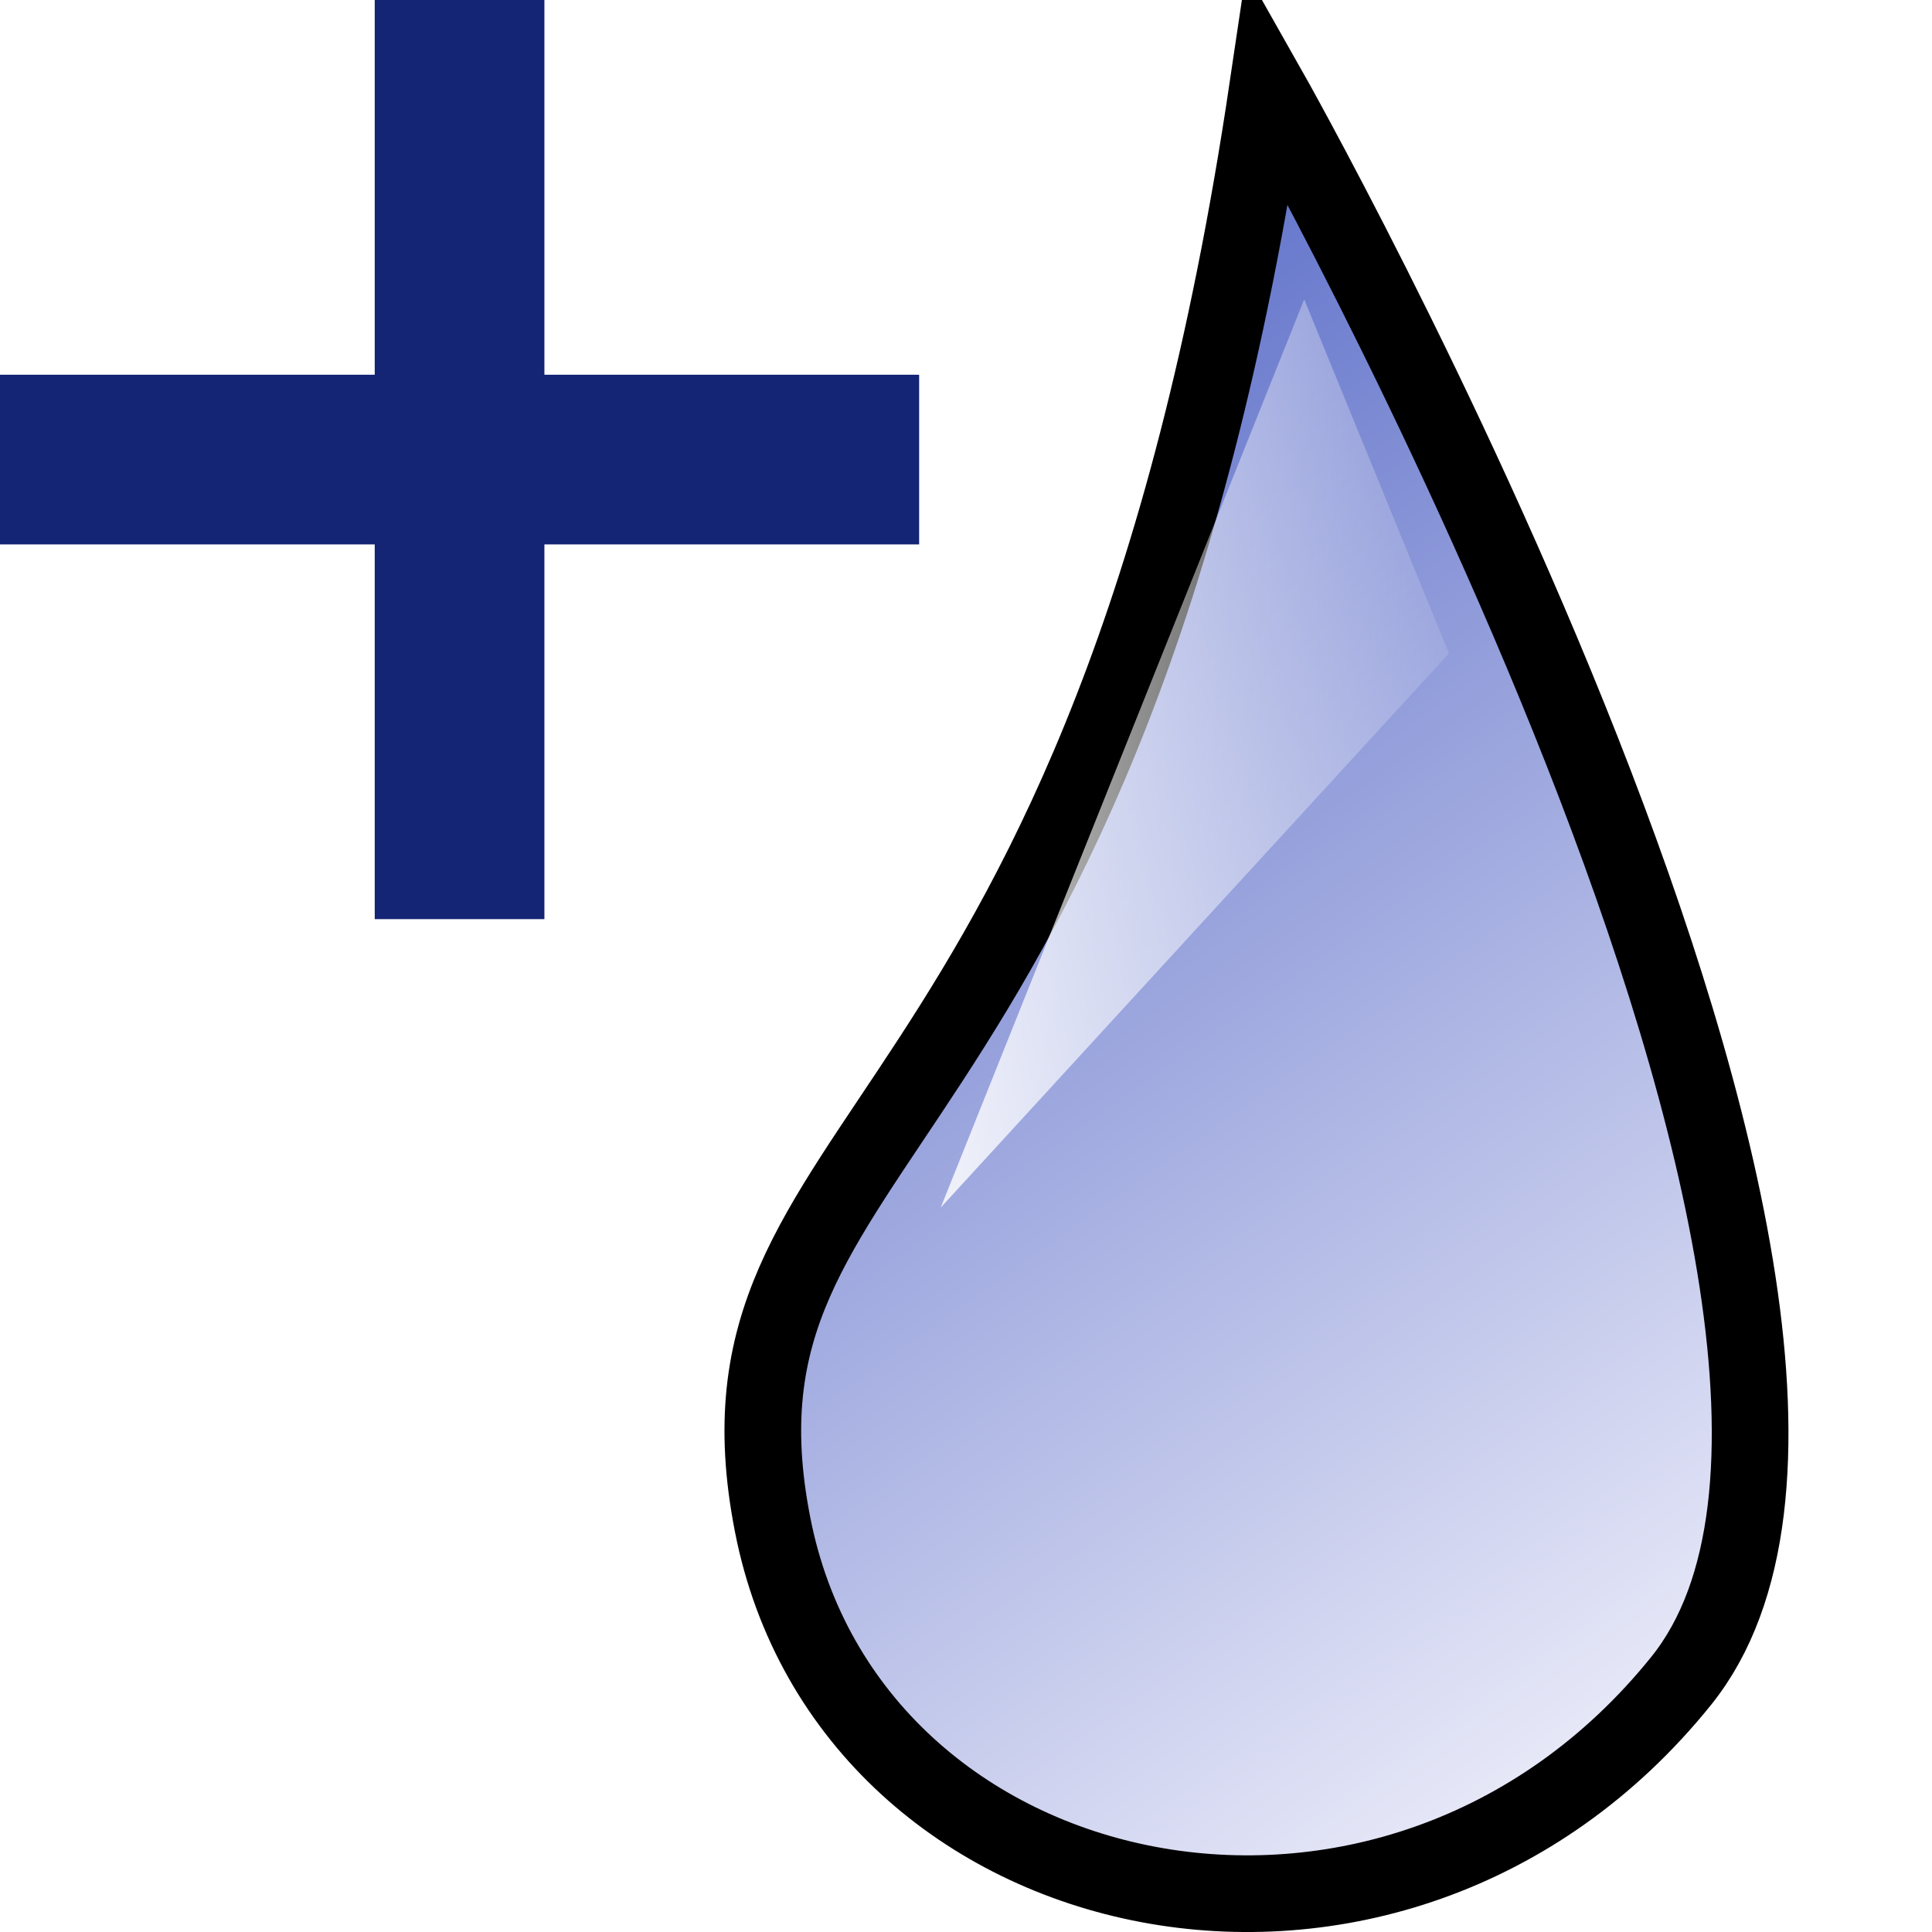
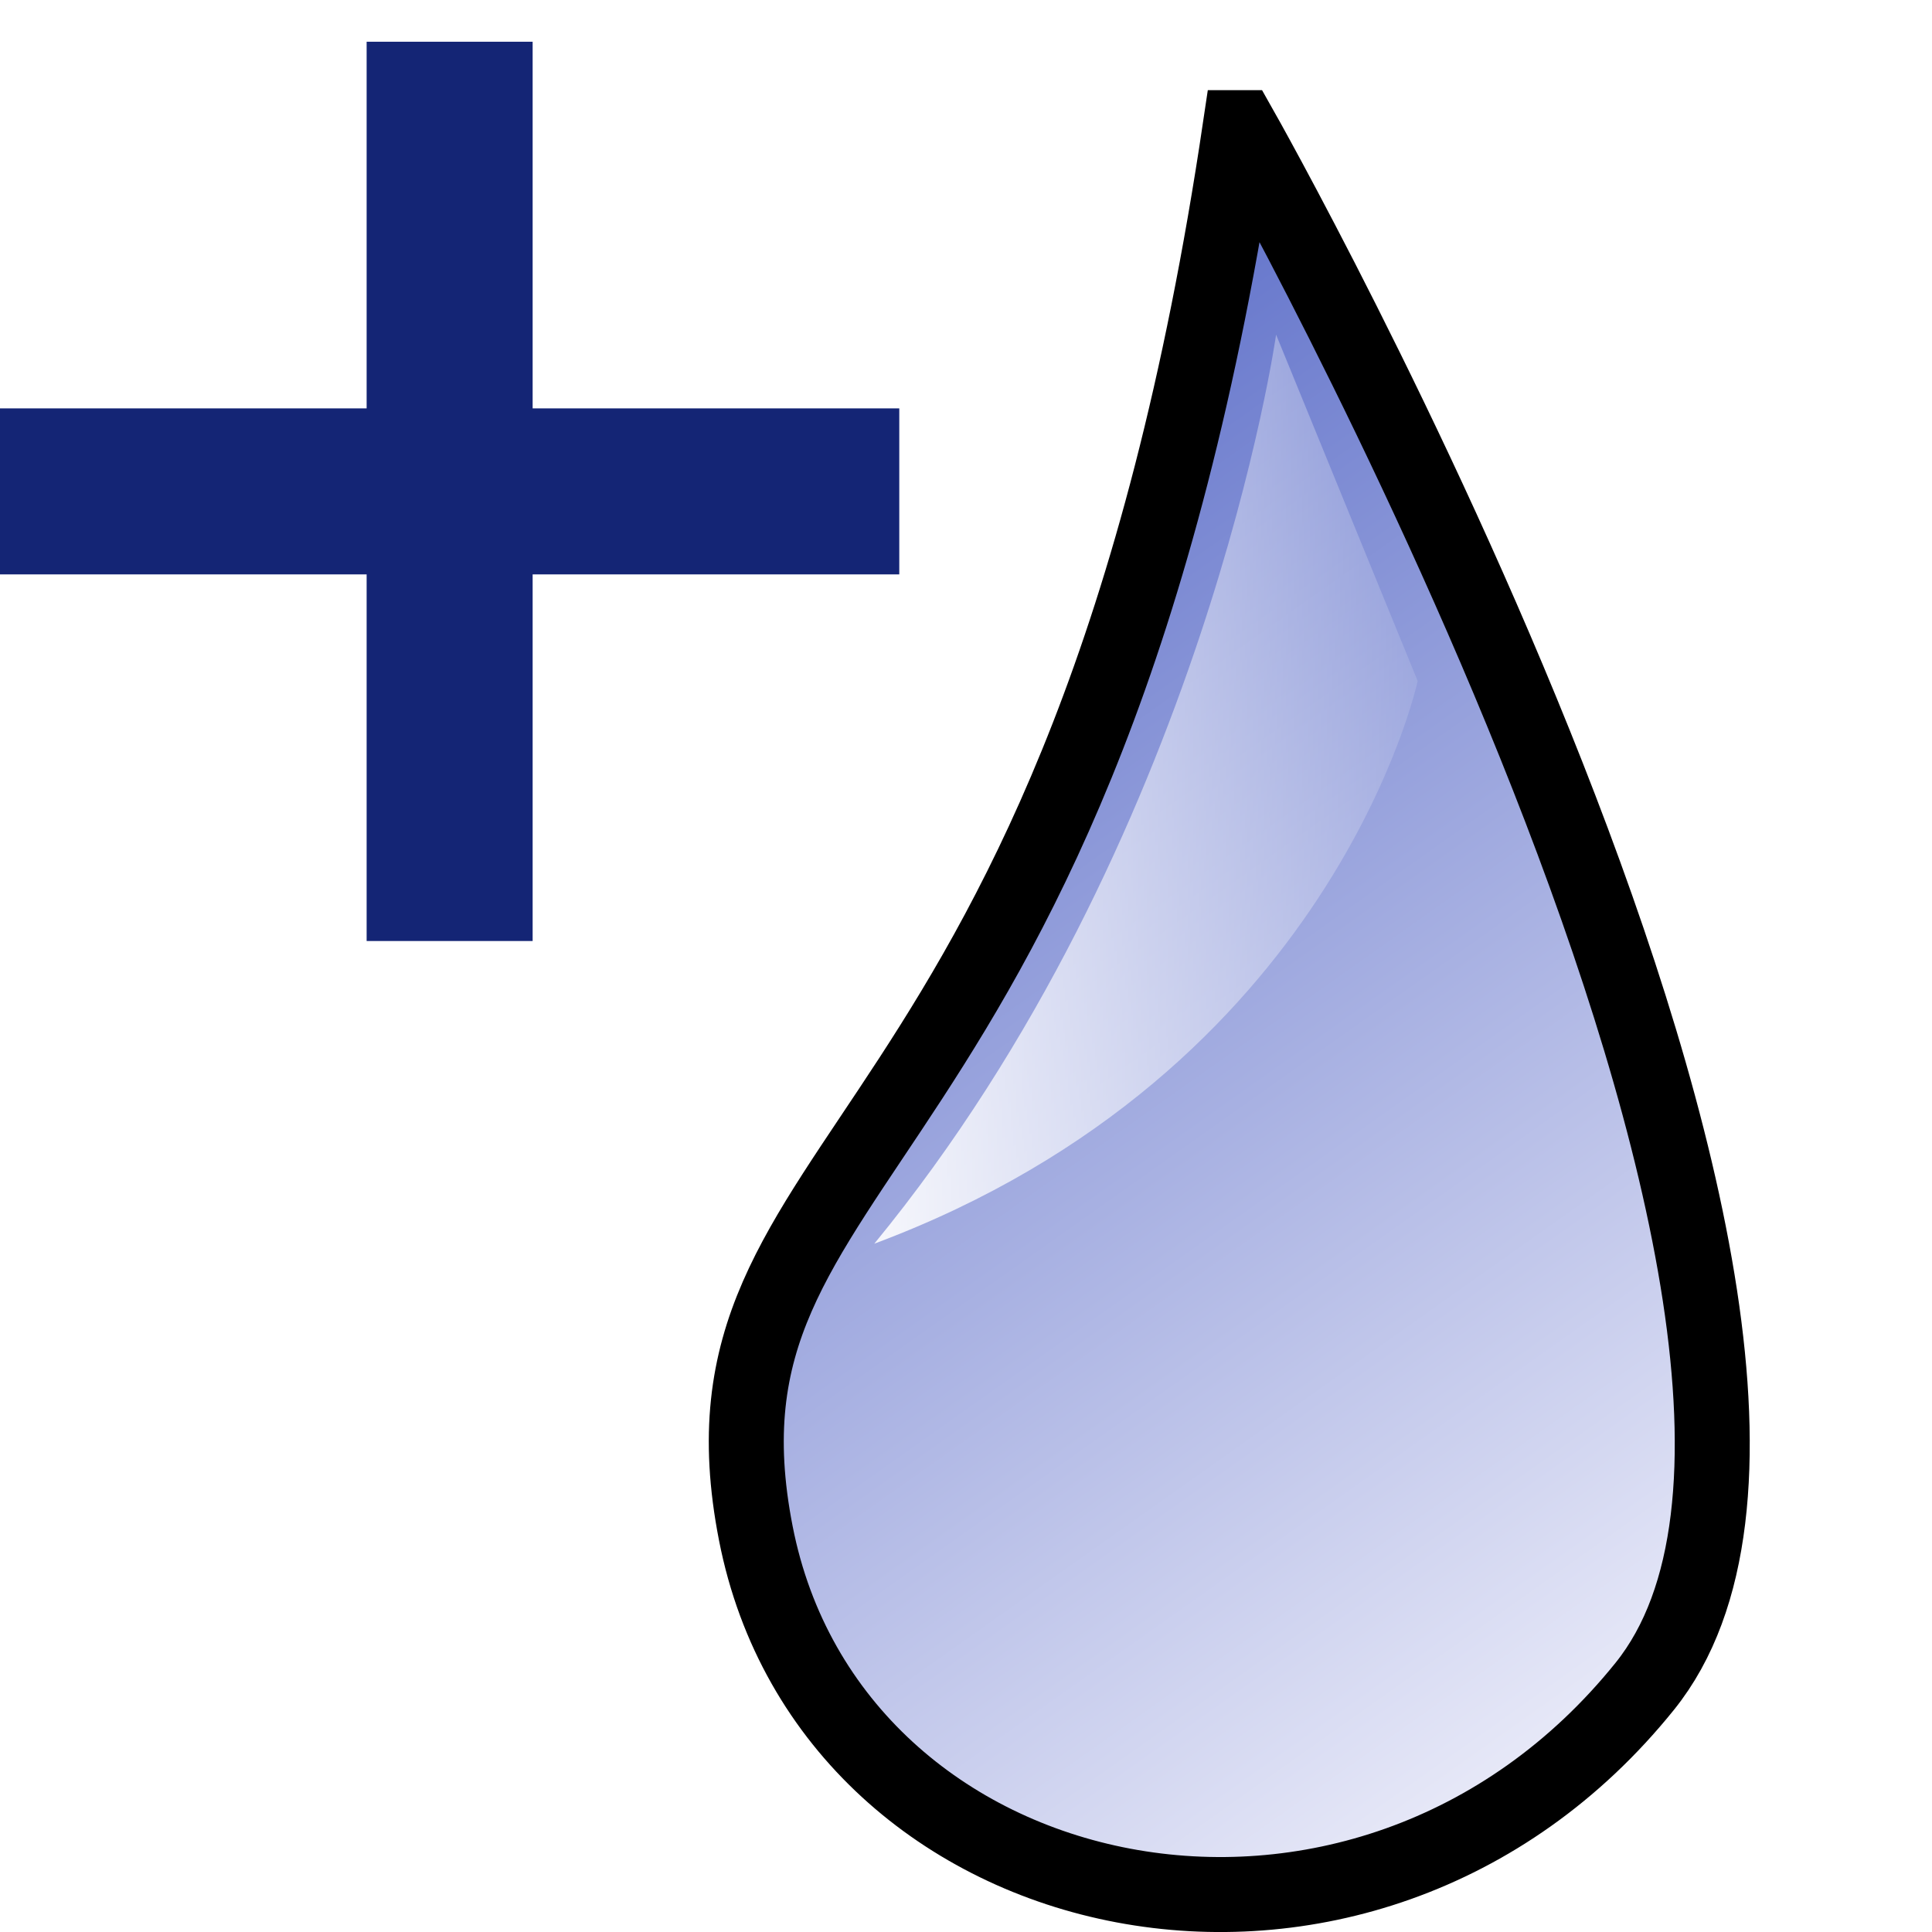
- <svg xmlns="http://www.w3.org/2000/svg" xmlns:xlink="http://www.w3.org/1999/xlink" width="16px" height="16px" id="svg3151">
+ <svg xmlns="http://www.w3.org/2000/svg" xmlns:xlink="http://www.w3.org/1999/xlink" width="48" height="48" id="svg3151" version="1.1">
  <defs id="defs3153">
    <linearGradient id="linearGradient3177">
      <stop style="stop-color:#ffffff;stop-opacity:1;" offset="0" id="stop3179" />
      <stop style="stop-color:#ffffff;stop-opacity:0;" offset="1" id="stop3181" />
    </linearGradient>
    <linearGradient id="linearGradient3169">
      <stop id="stop3171" offset="0" style="stop-color:#5265c5;stop-opacity:1;" />
      <stop id="stop3173" offset="1" style="stop-color:#f4f4fc;stop-opacity:1;" />
    </linearGradient>
-     <linearGradient xlink:href="#linearGradient3169" id="linearGradient3167" x1="4.858" y1="1.433" x2="13.454" y2="13.011" gradientUnits="userSpaceOnUse" gradientTransform="matrix(1.083265,0,0,1.032595,1.8315,0.1610049)" />
-     <linearGradient xlink:href="#linearGradient3177" id="linearGradient3183" x1="-2.5" y1="5.5" x2="2.933" y2="5.5" gradientUnits="userSpaceOnUse" gradientTransform="matrix(1.081377,0,0,1.081377,9.564225,0.413754)" />
+     <linearGradient xlink:href="#linearGradient3169" id="linearGradient3167" x1="4.858" y1="1.433" x2="13.454" y2="13.011" gradientUnits="userSpaceOnUse" gradientTransform="matrix(3.179577,0,0,3.030852,5.375781,-30.4903)" />
+     <linearGradient xlink:href="#linearGradient3177" id="linearGradient3183" x1="-2.5" y1="5.5" x2="2.933" y2="5.5" gradientUnits="userSpaceOnUse" gradientTransform="matrix(3.174036,0,0,3.174036,28.07272,-29.74843)" />
  </defs>
-   <g id="layer1">
-     <path style="fill:url(#linearGradient3167);fill-opacity:1;fill-rule:evenodd;stroke:#000000;stroke-width:0.635;stroke-linecap:butt;stroke-linejoin:miter;stroke-miterlimit:4;stroke-opacity:1" d="M 10.498,0.727 C 10.498,0.727 16.297,10.968 13.923,13.92 C 11.548,16.871 7.037,15.898 6.398,12.624 C 5.75,9.309 9.174,9.64 10.498,0.727 z " id="path3159" />
-     <path style="fill:url(#linearGradient3183);fill-opacity:1;fill-rule:evenodd;stroke:none;stroke-width:1px;stroke-linecap:butt;stroke-linejoin:miter;stroke-opacity:1" d="M 10.801,2.479 L 7.791,10 L 12,5.411 L 10.801,2.479 z " id="path3175" />
-     <g style="stroke-width:0.413;stroke-miterlimit:4;stroke-dasharray:none;stroke:none;stroke-opacity:1;fill:#142575;fill-opacity:1" id="g2179" transform="matrix(1.356355,0,0,1.356355,1.356355,1.356355)">
-       <rect style="stroke-dasharray:none;stroke-opacity:1;stroke-dashoffset:0;stroke-miterlimit:4;stroke-linejoin:round;stroke-linecap:round;stroke-width:0.413;stroke:none;fill-rule:nonzero;fill-opacity:1;fill:#142575" id="rect1417" width="1.036" height="5.612" x="1.288" y="-1" />
-       <rect style="stroke-dasharray:none;stroke-opacity:1;stroke-dashoffset:0;stroke-miterlimit:4;stroke-linejoin:round;stroke-linecap:round;stroke-width:0.413;stroke:none;fill-rule:nonzero;fill-opacity:1;fill:#142575" id="rect2177" width="1.036" height="5.612" x="1.288" y="-4.612" transform="matrix(0,1,-1,0,0,0)" />
+   <g id="layer1" transform="translate(0,32)">
+     <path style="fill:url(#linearGradient3167);fill-opacity:1;fill-rule:evenodd;stroke:#000000;stroke-width:1.863;stroke-linecap:butt;stroke-linejoin:miter;stroke-miterlimit:4;stroke-opacity:1" d="m 30.812,-28.829 c 0,0 17.022,30.059 10.053,38.723 -6.969,8.664 -20.21,5.807 -22.087,-3.801 -1.901,-9.73 8.149,-8.76 12.033,-34.922 z" id="path3159" />
+     <path style="fill:url(#linearGradient3183);fill-opacity:1;fill-rule:evenodd;stroke:none" d="m 31.704,-23.686 c 0,0 -1.771,12.574 -9.982,22.585 11.412,-4.26 13.5,-13.979 13.5,-13.979 l -3.518,-8.606 z" id="path3175" />
+     <g style="fill:#142575;fill-opacity:1;stroke:none" id="g2179" transform="matrix(3.981146,0,0,3.981146,3.981146,-26.98173)">
+       <rect style="fill:#142575;fill-opacity:1;fill-rule:nonzero;stroke:none" id="rect1417" width="1.036" height="5.612" x="1.288" y="-1" />
+       <rect style="fill:#142575;fill-opacity:1;fill-rule:nonzero;stroke:none" id="rect2177" width="1.036" height="5.612" x="1.288" y="-4.612" transform="matrix(0,1,-1,0,0,0)" />
    </g>
  </g>
</svg>
